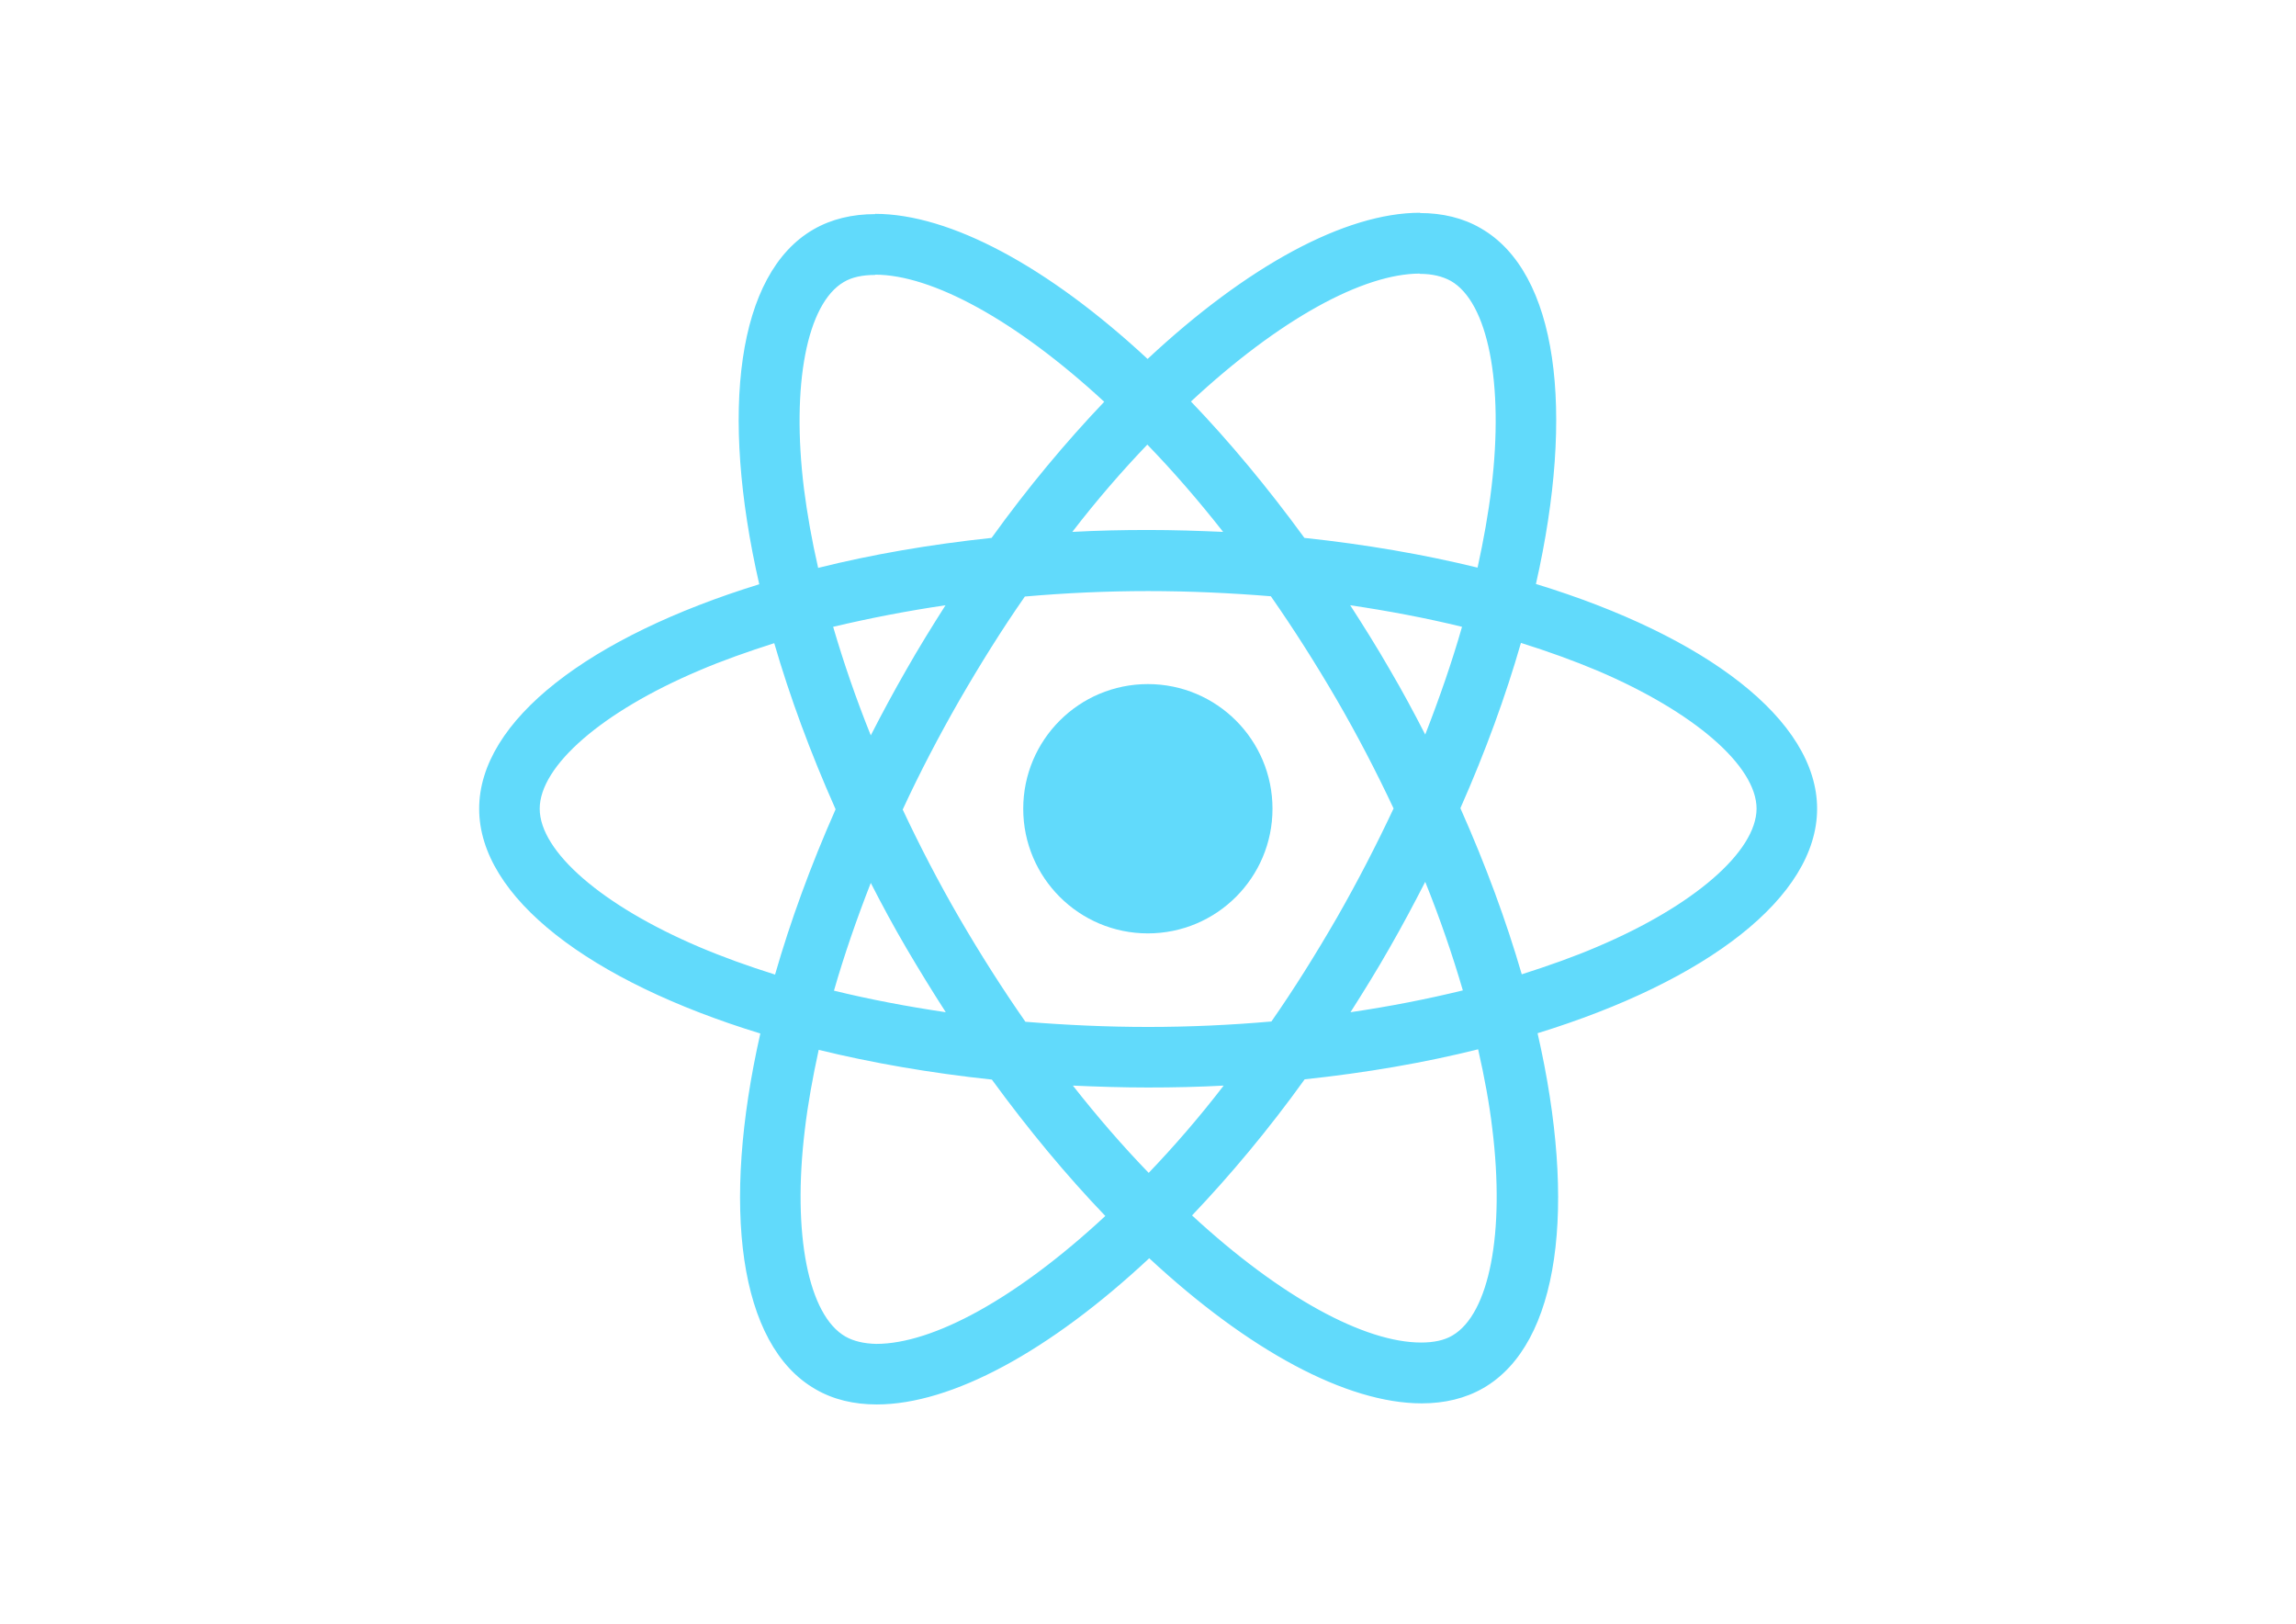
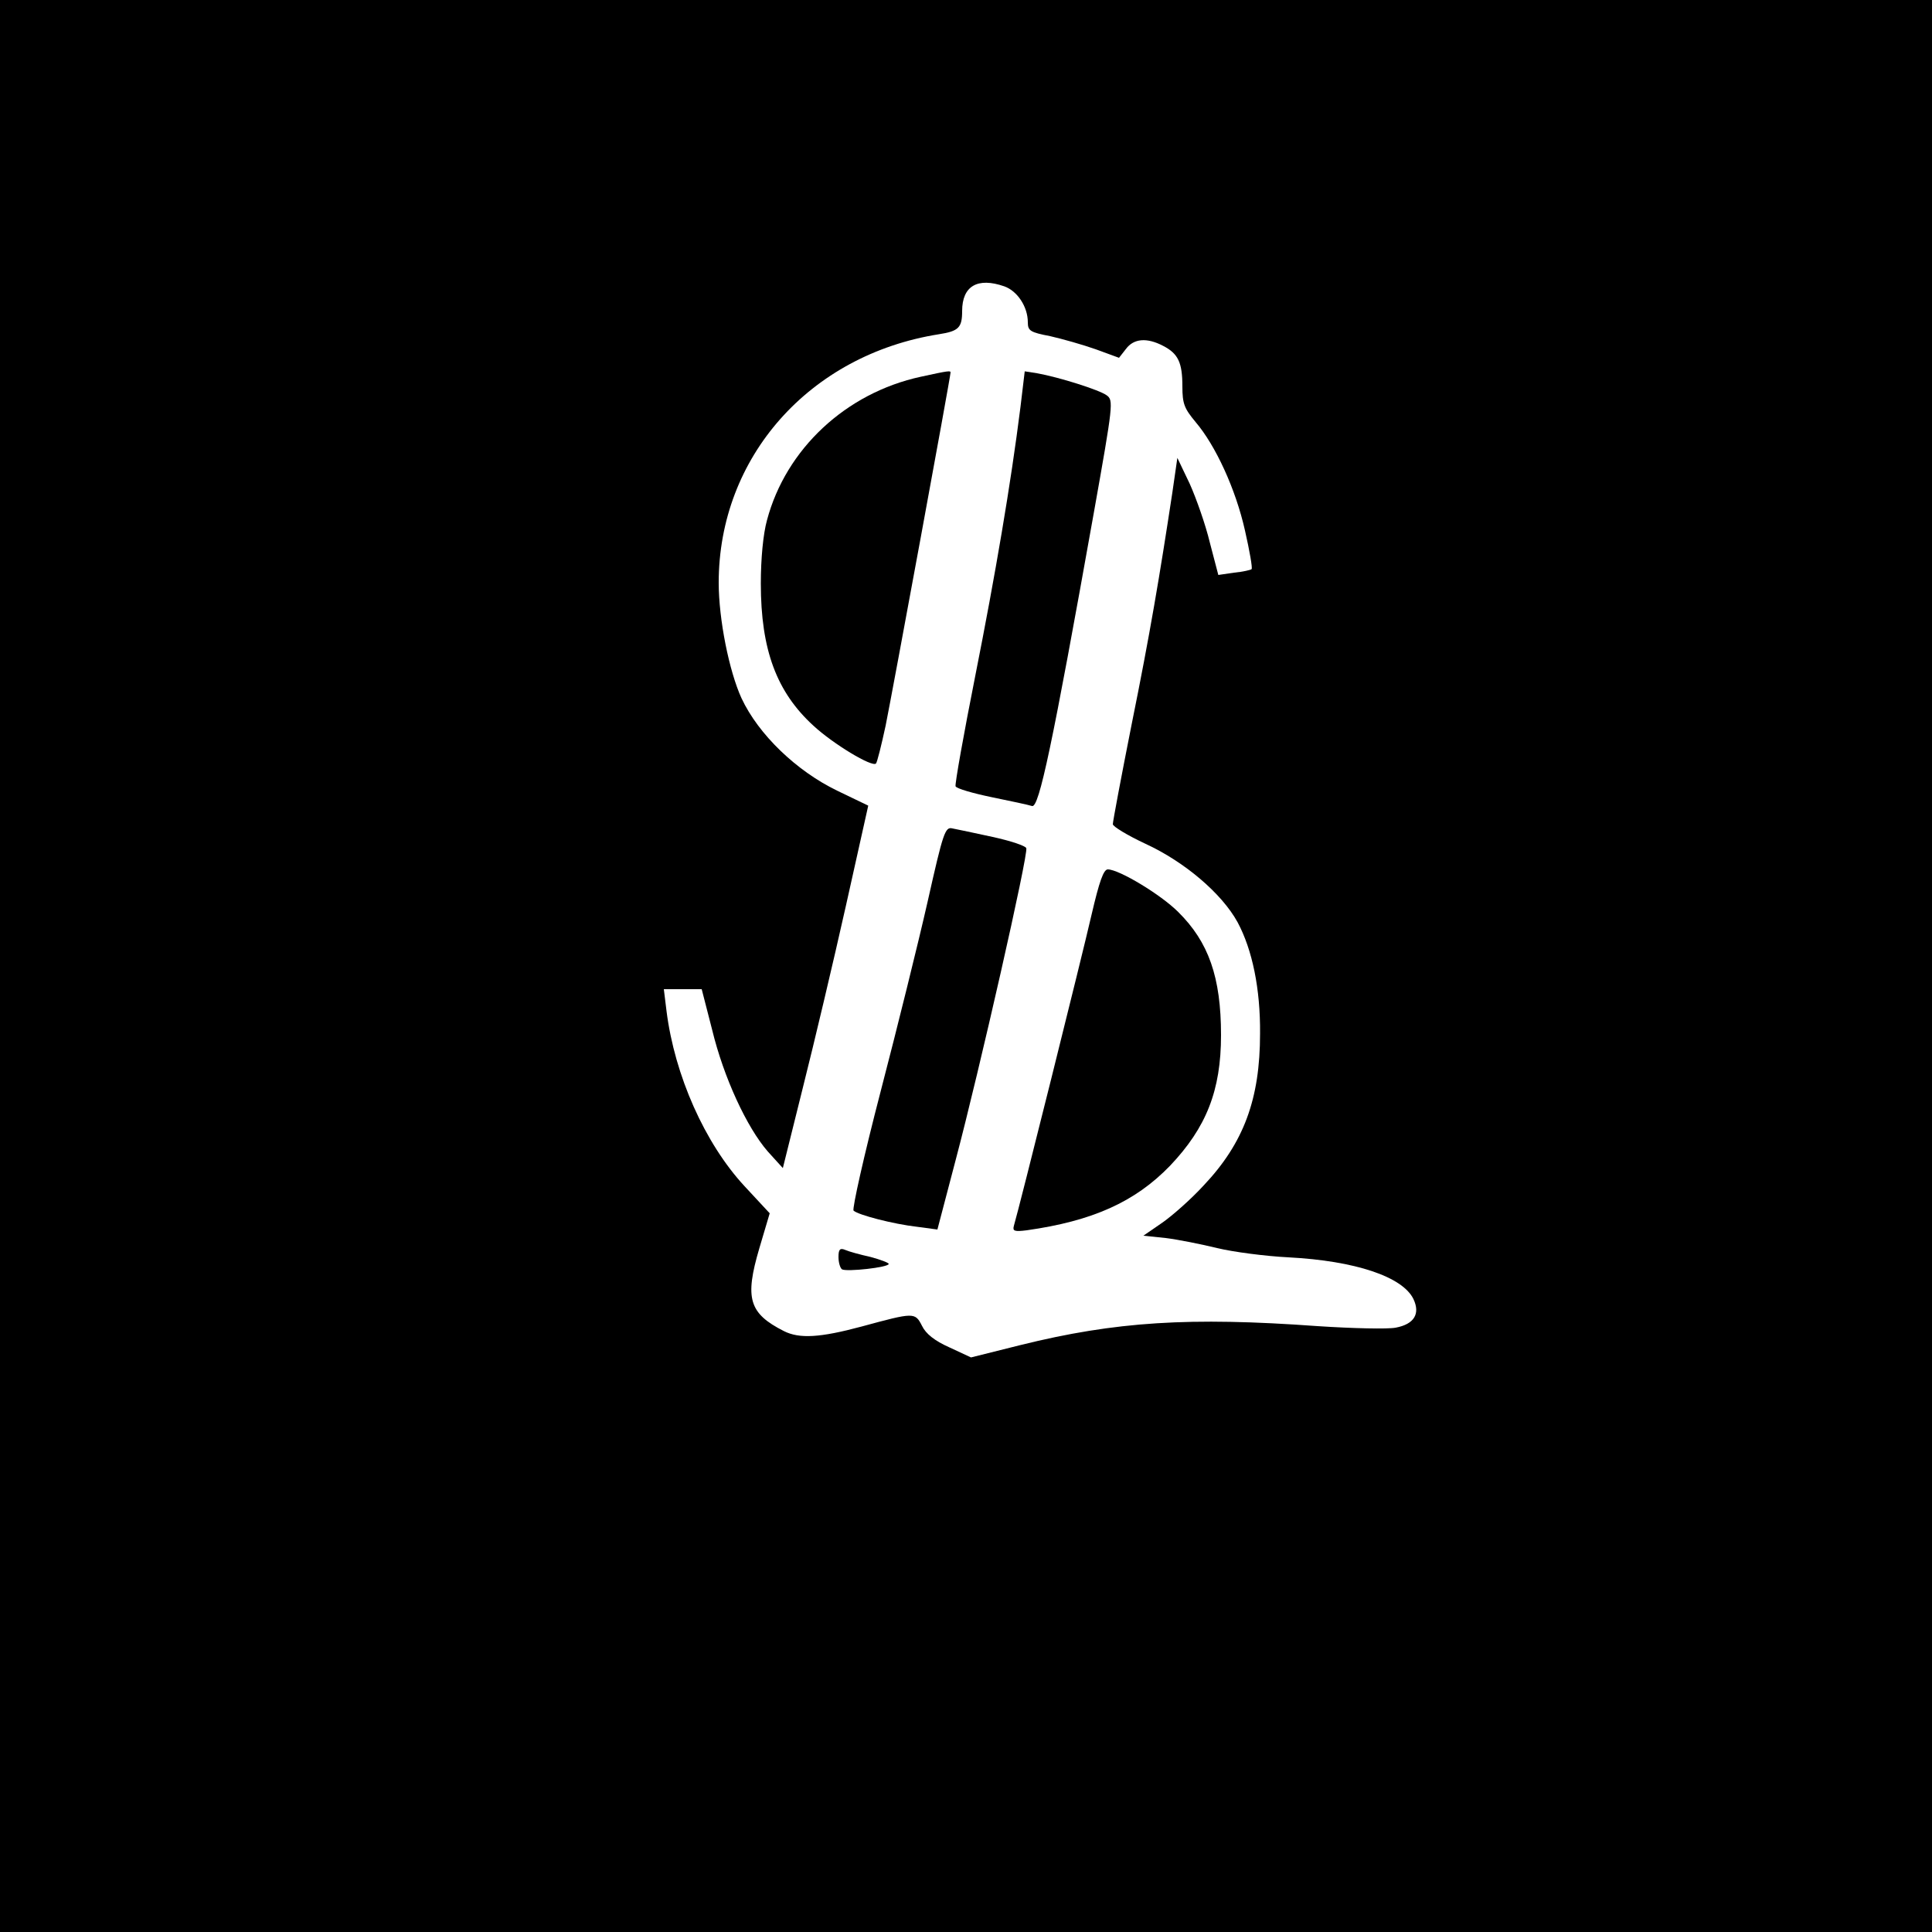
- <svg xmlns="http://www.w3.org/2000/svg" viewBox="0 0 841.9 595.3">
-   <g fill="#61DAFB">
-     <path d="M666.3 296.5c0-32.5-40.7-63.3-103.1-82.4 14.4-63.6 8-114.2-20.2-130.4-6.5-3.8-14.1-5.6-22.4-5.6v22.3c4.6 0 8.3.9 11.4 2.6 13.6 7.8 19.5 37.5 14.9 75.7-1.1 9.4-2.9 19.3-5.1 29.4-19.6-4.8-41-8.5-63.5-10.9-13.5-18.5-27.5-35.3-41.6-50 32.6-30.3 63.2-46.9 84-46.9V78c-27.5 0-63.5 19.6-99.9 53.6-36.4-33.8-72.4-53.2-99.9-53.2v22.3c20.7 0 51.4 16.5 84 46.6-14 14.7-28 31.4-41.3 49.9-22.6 2.4-44 6.1-63.6 11-2.3-10-4-19.7-5.2-29-4.7-38.2 1.1-67.9 14.6-75.8 3-1.8 6.9-2.6 11.5-2.6V78.5c-8.4 0-16 1.8-22.6 5.6-28.1 16.2-34.4 66.7-19.9 130.1-62.2 19.2-102.7 49.9-102.7 82.3 0 32.5 40.7 63.3 103.1 82.4-14.4 63.6-8 114.2 20.2 130.4 6.5 3.8 14.1 5.6 22.5 5.6 27.5 0 63.5-19.6 99.9-53.6 36.4 33.8 72.4 53.2 99.9 53.2 8.4 0 16-1.8 22.6-5.6 28.1-16.2 34.4-66.7 19.9-130.1 62-19.1 102.5-49.9 102.5-82.3zm-130.2-66.7c-3.7 12.9-8.3 26.2-13.5 39.5-4.1-8-8.4-16-13.1-24-4.6-8-9.5-15.8-14.4-23.4 14.2 2.1 27.9 4.7 41 7.9zm-45.8 106.5c-7.8 13.5-15.8 26.3-24.1 38.2-14.9 1.3-30 2-45.2 2-15.1 0-30.2-.7-45-1.9-8.3-11.9-16.4-24.6-24.2-38-7.6-13.1-14.5-26.4-20.8-39.8 6.2-13.4 13.2-26.8 20.7-39.9 7.8-13.5 15.8-26.3 24.1-38.2 14.9-1.3 30-2 45.2-2 15.1 0 30.2.7 45 1.9 8.3 11.9 16.4 24.6 24.2 38 7.6 13.1 14.5 26.4 20.8 39.8-6.3 13.4-13.2 26.8-20.7 39.9zm32.3-13c5.4 13.4 10 26.8 13.8 39.8-13.1 3.2-26.9 5.9-41.2 8 4.9-7.7 9.8-15.6 14.4-23.7 4.6-8 8.9-16.1 13-24.1zM421.2 430c-9.3-9.6-18.6-20.3-27.8-32 9 .4 18.2.7 27.5.7 9.4 0 18.7-.2 27.8-.7-9 11.7-18.3 22.4-27.5 32zm-74.4-58.9c-14.2-2.1-27.9-4.7-41-7.9 3.7-12.9 8.3-26.2 13.5-39.5 4.1 8 8.4 16 13.1 24 4.7 8 9.5 15.8 14.4 23.4zM420.7 163c9.3 9.6 18.6 20.3 27.8 32-9-.4-18.2-.7-27.5-.7-9.4 0-18.7.2-27.8.7 9-11.7 18.3-22.4 27.5-32zm-74 58.9c-4.9 7.7-9.8 15.6-14.4 23.7-4.6 8-8.9 16-13 24-5.4-13.4-10-26.8-13.8-39.8 13.1-3.1 26.9-5.8 41.2-7.9zm-90.5 125.2c-35.4-15.1-58.3-34.9-58.3-50.6 0-15.7 22.9-35.6 58.3-50.6 8.6-3.7 18-7 27.7-10.1 5.7 19.6 13.2 40 22.5 60.9-9.2 20.8-16.6 41.1-22.2 60.6-9.9-3.1-19.3-6.5-28-10.2zM310 490c-13.6-7.8-19.5-37.5-14.9-75.7 1.1-9.4 2.9-19.3 5.1-29.4 19.6 4.8 41 8.5 63.5 10.9 13.5 18.5 27.5 35.3 41.6 50-32.6 30.3-63.2 46.9-84 46.9-4.5-.1-8.3-1-11.3-2.7zm237.2-76.2c4.7 38.2-1.1 67.9-14.6 75.8-3 1.8-6.9 2.6-11.5 2.6-20.7 0-51.4-16.5-84-46.6 14-14.7 28-31.4 41.3-49.9 22.6-2.4 44-6.1 63.6-11 2.3 10.1 4.1 19.8 5.2 29.1zm38.5-66.7c-8.6 3.7-18 7-27.7 10.1-5.7-19.6-13.2-40-22.5-60.9 9.2-20.8 16.6-41.1 22.2-60.6 9.9 3.1 19.3 6.5 28.1 10.2 35.4 15.1 58.3 34.9 58.3 50.6-.1 15.7-23 35.6-58.4 50.6zM320.8 78.4z" />
-     <circle cx="420.9" cy="296.5" r="45.7" />
-     <path d="M520.5 78.1z" />
+ <svg xmlns="http://www.w3.org/2000/svg" version="1.0" width="500pt" height="500pt" viewBox="0 0 500 500" preserveAspectRatio="xMidYMid meet">
+   <g transform="translate(0,500) scale(0.1,-0.1)" fill="#000000" stroke="none">
+     <path d="M0 2500 l0 -2500 2500 0 2500 0 0 2500 0 2500 -2500 0 -2500 0 0 -2500z m2599 1759 c34 -12 61 -53 61 -93 0 -22 6 -26 58 -36 31 -7 84 -22 118 -34 l60 -22 18 23 c20 27 54 30 96 8 39 -20 50 -43 50 -105 0 -45 5 -57 34 -92 52 -61 104 -174 128 -281 12 -53 20 -98 17 -100 -2 -2 -23 -7 -45 -9 l-41 -6 -22 84 c-11 46 -35 114 -52 152 l-32 67 -13 -90 c-33 -217 -58 -366 -105 -598 -27 -136 -49 -253 -49 -260 0 -6 38 -29 85 -51 100 -46 197 -128 238 -203 38 -71 59 -172 58 -288 0 -169 -42 -283 -146 -393 -33 -36 -82 -79 -108 -97 l-48 -33 58 -6 c32 -4 92 -16 133 -26 41 -10 125 -21 185 -24 172 -9 295 -50 323 -108 18 -38 2 -65 -46 -74 -20 -4 -111 -2 -202 4 -331 24 -523 12 -769 -49 l-128 -32 -56 26 c-38 17 -61 35 -71 56 -18 35 -20 35 -156 -2 -108 -29 -161 -32 -201 -12 -91 46 -102 85 -64 214 l27 91 -65 70 c-103 111 -181 287 -202 453 l-7 57 49 0 49 0 27 -105 c30 -124 90 -253 144 -315 l39 -43 52 209 c29 115 79 326 111 469 l58 260 -81 39 c-105 51 -203 145 -247 239 -32 70 -59 204 -59 299 0 325 235 590 570 643 51 8 60 17 60 60 0 65 40 88 109 64z" />
+     <path d="M2383 4025 c-194 -42 -349 -187 -398 -371 -10 -36 -16 -100 -16 -164 0 -172 41 -281 136 -368 52 -48 152 -108 162 -98 3 3 14 47 25 98 17 84 168 903 168 914 0 5 -4 5 -77 -11z" />
+     <path d="M2641 3947 c-25 -199 -65 -434 -117 -696 -30 -151 -53 -280 -51 -286 3 -6 45 -18 93 -28 49 -10 96 -20 105 -23 18 -5 52 155 160 760 50 281 51 290 33 303 -19 14 -124 47 -180 57 l-32 5 -11 -92z" />
+     <path d="M2401 2668 c-24 -106 -79 -328 -122 -493 -43 -165 -74 -304 -70 -308 11 -11 103 -35 165 -42 l52 -7 47 179 c62 234 189 794 183 808 -2 6 -41 19 -87 29 -46 10 -93 20 -104 22 -19 5 -24 -10 -64 -188z" />
+     <path d="M2825 2633 c-24 -105 -188 -762 -201 -805 -4 -14 1 -16 33 -12 170 24 280 73 371 167 94 99 132 195 132 338 0 150 -32 241 -111 319 -45 45 -153 110 -182 110 -11 0 -22 -31 -42 -117z" />
+     <path d="M2170 1747 c0 -14 4 -28 9 -32 12 -7 121 5 121 14 0 3 -21 11 -47 18 -27 6 -56 14 -65 18 -14 6 -18 2 -18 -18z" />
  </g>
</svg>
